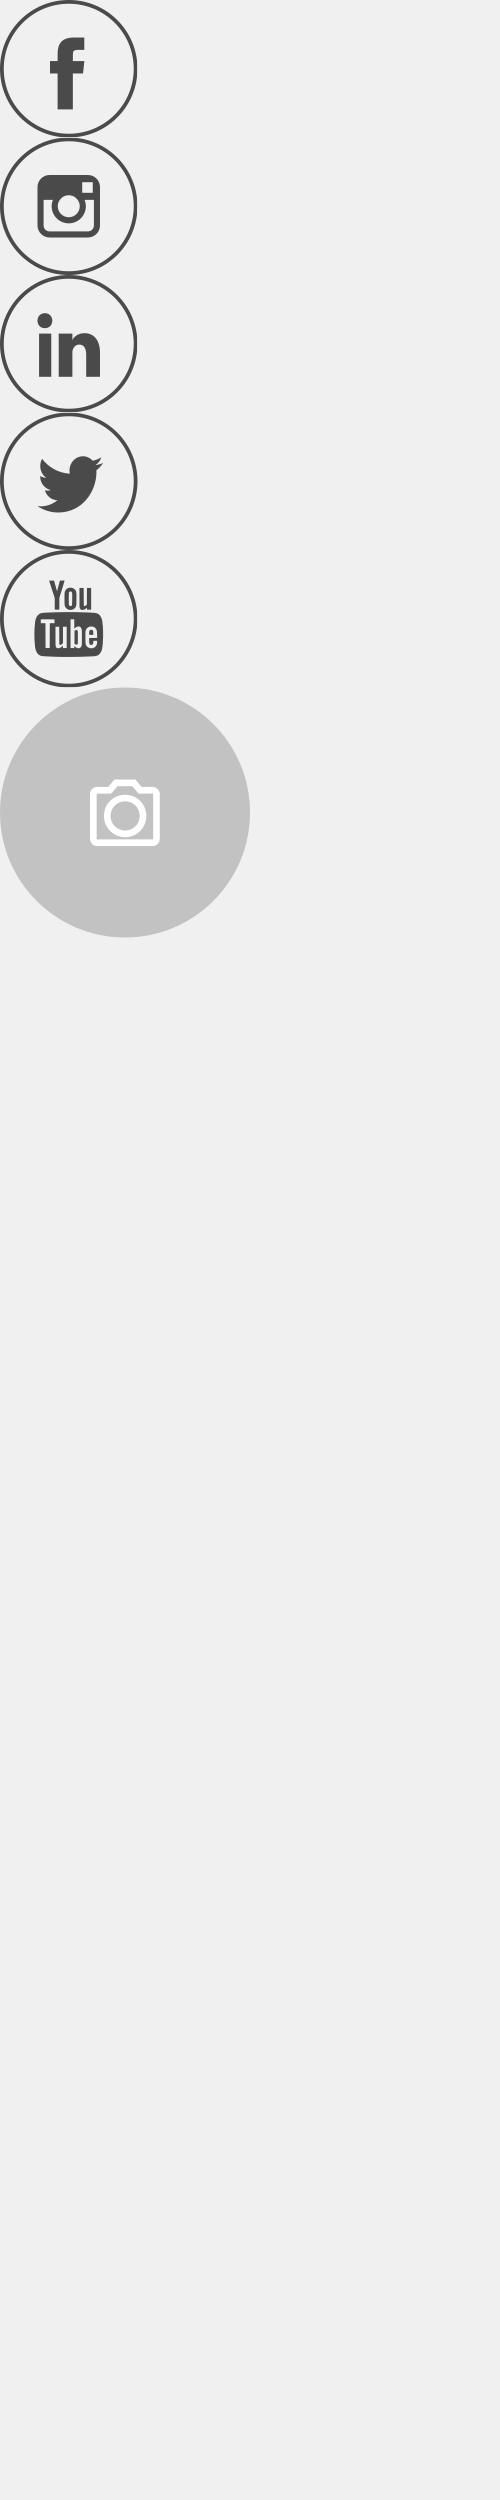
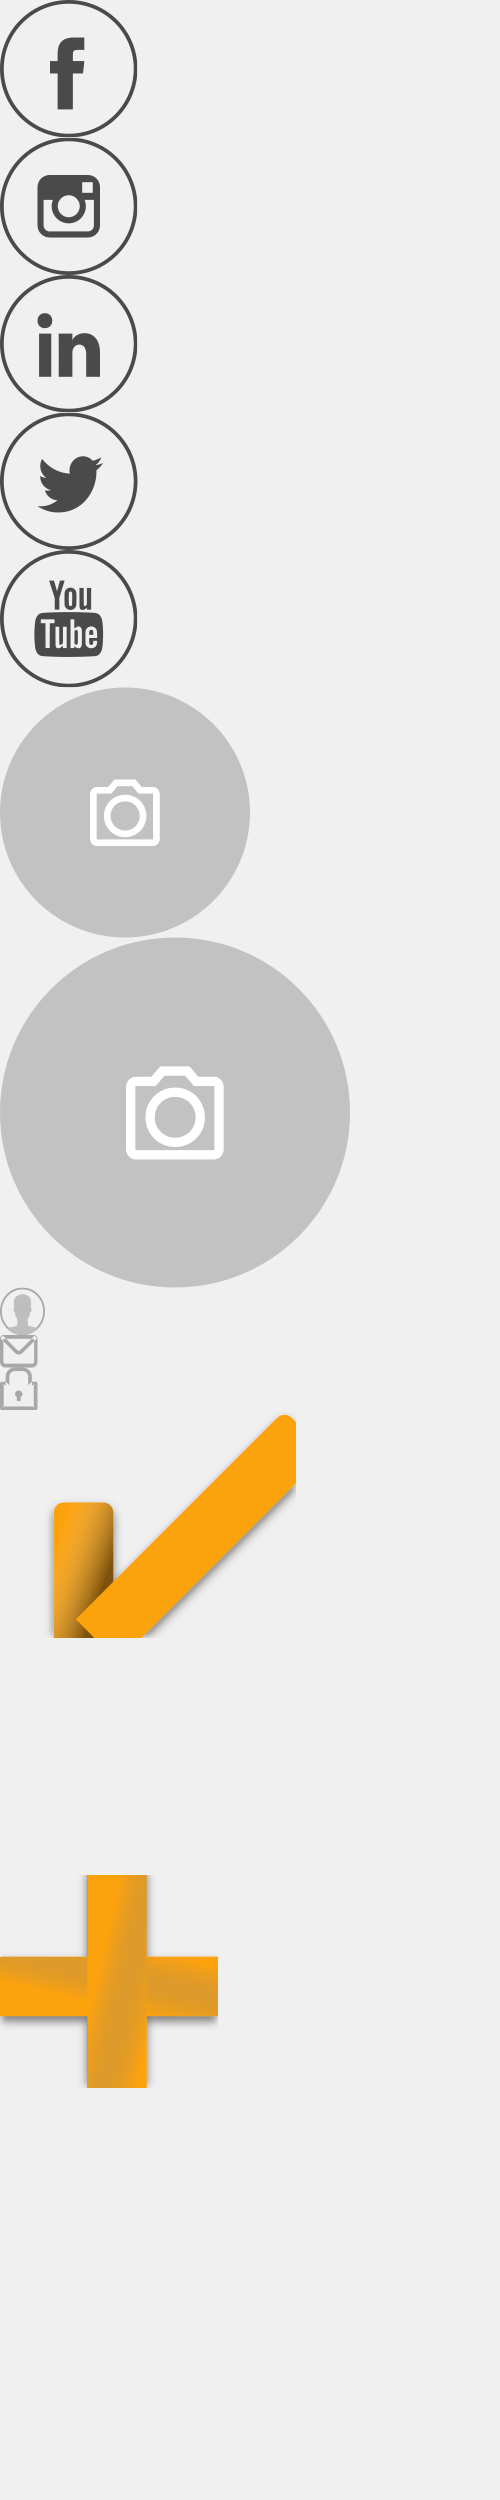
<svg xmlns="http://www.w3.org/2000/svg" xmlns:xlink="http://www.w3.org/1999/xlink" version="1.1" width="200" height="1000" viewBox="0 0 200 1000">
  <svg id="facebook" width="55" height="55" viewBox="0 0 55 55" x="0px" y="0px">
    <defs>
      <circle id="path-1" cx="27.5" cy="27.5" r="27.5" />
      <mask id="mask-2" maskContentUnits="userSpaceOnUse" maskUnits="objectBoundingBox" x="0" y="0" width="55" height="55" fill="white">
        <use xlink:href="#path-1" />
      </mask>
    </defs>
    <g id="Symbols" stroke="none" stroke-width="1" fill="none" fill-rule="evenodd">
      <g id="social-median-icons">
        <g id="social-media">
          <g id="facebook">
            <rect id="Rectangle" x="0" y="0" width="55" height="55" />
            <use id="Oval" stroke="#4A4A4A" mask="url(#mask-2)" stroke-width="3" xlink:href="#path-1" />
            <path d="M29.143,43.75 L23.047,43.75 L23.047,29.373 L20,29.373 L20,24.419 L23.047,24.419 L23.047,21.445 C23.047,17.404 24.766,15 29.654,15 L33.722,15 L33.722,19.956 L31.179,19.956 C29.277,19.956 29.151,20.648 29.151,21.94 L29.142,24.419 L33.75,24.419 L33.211,29.373 L29.142,29.373 L29.142,43.75 L29.143,43.75 Z" id="Shape" fill="#4A4A4A" />
          </g>
        </g>
      </g>
    </g>
  </svg>
  <svg id="instagram" width="55" height="55" viewBox="0 0 55 55" x="0" y="55">
    <defs>
      <circle id="path-1" cx="27.5" cy="27.5" r="27.5" />
      <mask id="mask-2" maskContentUnits="userSpaceOnUse" maskUnits="objectBoundingBox" x="0" y="0" width="55" height="55" fill="white">
        <use xlink:href="#path-1" />
      </mask>
    </defs>
    <g id="Symbols" stroke="none" stroke-width="1" fill="none" fill-rule="evenodd">
      <g id="social-median-icons" transform="translate(-325, 0)">
        <g id="social-media">
          <g id="instagram" transform="translate(325, 0)">
            <rect id="Rectangle" x="0" y="0" width="55" height="55" />
            <use id="Oval" stroke="#4A4A4A" mask="url(#mask-2)" stroke-width="3" xlink:href="#path-1" />
            <path d="M35.168,15 L19.832,15 C17.168,15 15,17.167 15,19.832 L15,35.168 C15,37.833 17.168,40 19.832,40 L35.168,40 C37.832,40 40,37.833 40,35.168 L40,19.832 C40,17.167 37.832,15 35.168,15 L35.168,15 Z M36.555,17.882 L37.107,17.88 L37.107,22.117 L32.883,22.13 L32.868,17.893 L36.555,17.882 L36.555,17.882 Z M23.933,24.934 C24.732,23.825 26.032,23.099 27.5,23.099 C28.968,23.099 30.268,23.825 31.067,24.934 C31.589,25.657 31.901,26.542 31.901,27.5 C31.901,29.925 29.927,31.899 27.5,31.899 C25.075,31.899 23.101,29.925 23.101,27.5 C23.101,26.542 23.412,25.657 23.933,24.934 L23.933,24.934 Z M37.564,35.168 C37.564,36.49 36.49,37.564 35.168,37.564 L19.832,37.564 C18.51,37.564 17.436,36.49 17.436,35.168 L17.436,24.934 L21.169,24.934 C20.846,25.727 20.665,26.593 20.665,27.5 C20.665,31.269 23.731,34.336 27.5,34.336 C31.27,34.336 34.336,31.269 34.336,27.5 C34.336,26.593 34.153,25.727 33.832,24.934 L37.564,24.934 L37.564,35.168 L37.564,35.168 Z" id="Shape" fill="#4A4A4A" />
          </g>
        </g>
      </g>
    </g>
  </svg>
  <svg id="linkedin" width="55" height="55" viewBox="0 0 55 55" x="0" y="110">
    <defs>
      <ellipse id="path-1" cx="27.5" cy="28" rx="27.5" ry="28" />
      <mask id="mask-2" maskContentUnits="userSpaceOnUse" maskUnits="objectBoundingBox" x="0" y="0" width="55" height="56" fill="white">
        <use xlink:href="#path-1" />
      </mask>
    </defs>
    <g id="Symbols" stroke="none" stroke-width="1" fill="none" fill-rule="evenodd">
      <g id="social-median-icons" transform="translate(-162, 0)">
        <g id="social-media">
          <g id="linkedin" transform="translate(162, 0)">
            <rect id="Rectangle" x="0" y="0" width="55" height="55" />
            <use id="Oval" stroke="#4A4A4A" mask="url(#mask-2)" stroke-width="3" xlink:href="#path-1" />
            <path d="M15.631,23.435 L20.503,23.435 L20.503,40.726 L15.631,40.726 L15.631,23.435 Z M17.943,21.272 L17.907,21.272 C16.144,21.272 15,19.95 15,18.276 C15,16.568 16.177,15.273 17.977,15.273 C19.774,15.273 20.88,16.565 20.915,18.272 C20.915,19.945 19.774,21.272 17.943,21.272 L17.943,21.272 Z M40,40.727 L34.475,40.727 L34.475,31.778 C34.475,29.436 33.61,27.839 31.71,27.839 C30.256,27.839 29.448,28.916 29.071,29.957 C28.93,30.329 28.952,30.849 28.952,31.37 L28.952,40.727 L23.478,40.727 C23.478,40.727 23.549,24.876 23.478,23.435 L28.952,23.435 L28.952,26.149 C29.276,24.962 31.025,23.269 33.816,23.269 C37.279,23.269 40,25.757 40,31.111 L40,40.727 L40,40.727 Z" id="Shape" fill="#4A4A4A" />
          </g>
        </g>
      </g>
    </g>
  </svg>
  <svg id="twitter" x="0" y="165">
    <defs>
      <circle id="path-1" cx="27.5" cy="27.5" r="27.5" />
      <mask id="mask-2" maskContentUnits="userSpaceOnUse" maskUnits="objectBoundingBox" x="0" y="0" width="55" height="55" fill="white">
        <use xlink:href="#path-1" />
      </mask>
    </defs>
    <g id="Symbols" stroke="none" stroke-width="1" fill="none" fill-rule="evenodd">
      <g id="social-median-icons" transform="translate(-81, 0)">
        <g id="social-media">
          <g id="twitter" transform="translate(81, 0)">
            <rect id="Rectangle" x="0" y="0" width="55" height="55" />
            <use id="Oval" stroke="#4A4A4A" mask="url(#mask-2)" stroke-width="3" xlink:href="#path-1" />
            <path d="M38.158,21.057 C39.27,20.355 40.124,19.242 40.524,17.916 C39.483,18.568 38.332,19.039 37.104,19.294 C36.124,18.189 34.723,17.5 33.173,17.5 C30.2,17.5 27.79,20.043 27.79,23.179 C27.79,23.625 27.835,24.059 27.927,24.473 C23.453,24.236 19.485,21.977 16.827,18.538 C16.364,19.38 16.099,20.355 16.099,21.395 C16.099,23.365 17.049,25.103 18.494,26.124 C17.612,26.095 16.781,25.836 16.054,25.414 L16.054,25.484 C16.054,28.236 17.909,30.533 20.376,31.053 C19.923,31.186 19.448,31.253 18.955,31.253 C18.608,31.253 18.27,31.218 17.943,31.152 C18.627,33.407 20.616,35.052 22.973,35.096 C21.129,36.62 18.807,37.527 16.285,37.527 C15.851,37.527 15.421,37.502 15,37.449 C17.384,39.059 20.214,40 23.255,40 C33.163,40 38.577,31.345 38.577,23.839 C38.577,23.592 38.574,23.347 38.563,23.105 C39.615,22.304 40.53,21.303 41.25,20.163 C40.284,20.615 39.245,20.921 38.158,21.057 Z" id="Shape" fill="#4A4A4A" />
          </g>
        </g>
      </g>
    </g>
  </svg>
  <svg id="youtube" width="55" height="55" viewBox="0 0 55 55" x="0" y="220">
    <defs>
      <ellipse id="path-1" cx="27.5" cy="27.512" rx="27.5" ry="26.889" />
      <mask id="mask-2" maskContentUnits="userSpaceOnUse" maskUnits="objectBoundingBox" x="0" y="0" width="55" height="53.778" fill="white">
        <use xlink:href="#path-1" />
      </mask>
    </defs>
    <g id="Symbols" stroke="none" stroke-width="1" fill="none" fill-rule="evenodd">
      <g id="social-median-icons" transform="translate(-243, 0)">
        <g id="social-media">
          <g id="youtube" transform="translate(243, 0)">
            <rect id="Rectangle" x="0" y="0" width="55" height="53.778" />
            <use id="Oval" stroke="#4A4A4A" mask="url(#mask-2)" stroke-width="3" xlink:href="#path-1" />
            <path d="M19.907,34.243 L19.928,29.292 L20.874,29.282 L21.82,29.27 L21.809,28.508 L21.797,27.744 L19.065,27.733 L16.336,27.723 L16.336,28.497 L16.336,29.27 L17.259,29.282 L18.183,29.292 L18.194,34.202 C18.199,36.903 18.213,39.137 18.224,39.165 C18.239,39.204 18.43,39.214 19.064,39.205 L19.886,39.195 L19.907,34.243 Z M35.662,33.895 C35.623,33.796 35.677,32.652 35.728,32.486 C35.848,32.096 36.102,31.906 36.503,31.906 C36.836,31.906 37.048,32.032 37.19,32.315 C37.28,32.495 37.289,32.571 37.303,33.235 L37.317,33.958 L36.501,33.958 C35.799,33.958 35.683,33.949 35.662,33.895 L35.662,33.895 Z M37.185,39.23 C37.984,39.009 38.537,38.474 38.746,37.718 C38.78,37.589 38.821,37.221 38.835,36.902 L38.858,36.322 L38.089,36.322 L37.319,36.322 L37.3,36.842 C37.278,37.433 37.216,37.635 36.996,37.825 C36.763,38.026 36.334,38.04 36.055,37.856 C35.722,37.635 35.64,37.264 35.657,36.057 L35.669,35.201 L37.262,35.191 L38.855,35.18 L38.835,33.907 C38.809,32.486 38.779,32.271 38.536,31.766 C38.072,30.81 36.787,30.328 35.72,30.709 C34.915,30.998 34.44,31.517 34.249,32.32 C34.182,32.603 34.174,32.858 34.174,34.936 C34.174,37.485 34.183,37.589 34.448,38.111 C34.921,39.039 36.107,39.525 37.185,39.23 L37.185,39.23 Z M30.876,37.778 C30.974,37.713 31.039,37.623 31.089,37.482 C31.153,37.297 31.159,37.061 31.15,34.875 C31.141,32.597 31.137,32.463 31.061,32.313 C30.869,31.932 30.383,31.895 29.938,32.229 L29.792,32.338 L29.792,34.936 L29.792,37.535 L29.937,37.643 C30.266,37.89 30.627,37.941 30.876,37.778 L30.876,37.778 Z M31.841,39.245 C32.083,39.176 32.376,38.894 32.507,38.606 C32.76,38.054 32.761,38.04 32.761,34.936 C32.761,32.388 32.753,32.074 32.689,31.798 C32.481,30.916 32.026,30.531 31.26,30.587 C30.832,30.62 30.495,30.787 30.09,31.17 C29.914,31.336 29.757,31.473 29.739,31.473 C29.723,31.473 29.708,30.629 29.708,29.598 L29.708,27.724 L28.961,27.724 L28.213,27.724 L28.213,33.469 L28.213,39.215 L28.961,39.215 L29.708,39.215 L29.708,38.828 C29.708,38.571 29.724,38.441 29.755,38.441 C29.78,38.441 29.948,38.577 30.129,38.744 C30.71,39.28 31.214,39.428 31.841,39.245 L31.841,39.245 Z M23.883,39.207 C24.181,39.099 24.532,38.86 24.828,38.565 C24.963,38.429 25.099,38.319 25.129,38.319 C25.168,38.319 25.182,38.429 25.182,38.767 L25.182,39.215 L25.93,39.215 L26.677,39.215 L26.677,34.956 L26.677,30.699 L25.93,30.699 L25.182,30.699 L25.182,33.983 L25.182,37.269 L24.86,37.582 C24.604,37.831 24.498,37.907 24.339,37.95 C24.072,38.023 23.902,37.972 23.793,37.787 C23.709,37.649 23.707,37.585 23.696,34.172 L23.685,30.699 L22.937,30.699 L22.191,30.699 L22.191,34.387 C22.191,38.405 22.195,38.492 22.425,38.879 C22.676,39.302 23.263,39.435 23.883,39.207 L23.883,39.207 Z M24.517,42.761 C23.546,42.744 22.397,42.718 21.963,42.702 C19.048,42.6 17.048,42.49 16.648,42.41 C16.079,42.298 15.442,41.919 15.072,41.474 C14.48,40.761 14.164,39.895 14.011,38.563 C13.656,35.466 13.664,31.853 14.032,28.865 C14.195,27.555 14.597,26.609 15.273,25.949 C15.658,25.572 16.029,25.362 16.523,25.238 C17.593,24.969 25.965,24.755 31.058,24.866 C34.001,24.93 37.179,25.064 38.024,25.158 C39.116,25.28 39.884,25.835 40.415,26.888 C40.816,27.683 40.944,28.302 41.107,30.21 C41.235,31.719 41.266,32.661 41.243,34.404 C41.216,36.49 41.081,38.328 40.878,39.36 C40.664,40.45 40.16,41.38 39.506,41.883 C39.003,42.273 38.466,42.446 37.62,42.493 C37.369,42.507 37.052,42.527 36.914,42.537 C36.427,42.574 33.819,42.677 32.388,42.717 C30.261,42.775 26.541,42.796 24.517,42.761 Z M21.894,23.834 C21.858,23.777 21.864,20.425 21.9,19.95 C21.946,19.342 21.841,18.862 21.396,17.638 C21.252,17.241 20.991,16.471 20.817,15.927 C19.558,11.998 19.624,12.228 19.745,12.227 C20.574,12.221 21.598,12.226 21.61,12.237 C21.618,12.245 21.887,13.204 22.208,14.369 C22.53,15.533 22.798,16.503 22.805,16.524 C22.811,16.543 23,15.865 23.225,15.016 C23.694,13.235 23.959,12.252 23.968,12.243 C23.989,12.224 24.223,12.22 24.987,12.224 L25.833,12.228 L25.814,12.361 C25.799,12.469 25.221,14.371 24.617,16.303 C24.552,16.516 24.383,17.066 24.243,17.526 C24.104,17.985 23.936,18.531 23.869,18.738 L23.747,19.117 L23.747,21.476 C23.747,23.69 23.742,23.838 23.675,23.856 C23.522,23.896 21.92,23.877 21.894,23.834 Z M32.822,23.976 C32.404,23.922 32.16,23.764 31.993,23.438 C31.783,23.031 31.783,23.033 31.783,18.972 L31.783,15.183 L32.626,15.183 L33.467,15.183 L33.485,18.676 C33.504,22.47 33.499,22.382 33.73,22.439 C33.943,22.49 34.178,22.379 34.471,22.086 L34.752,21.805 L34.763,18.494 L34.773,15.183 L35.614,15.171 L36.456,15.162 L36.456,19.498 L36.456,23.835 L36.341,23.859 C36.204,23.887 34.928,23.885 34.825,23.856 C34.763,23.839 34.753,23.783 34.753,23.443 L34.753,23.049 L34.514,23.278 C33.964,23.803 33.37,24.048 32.822,23.976 L32.822,23.976 Z M28.581,22.32 C28.87,22.104 28.872,22.086 28.887,19.647 C28.899,17.752 28.892,17.43 28.834,17.172 C28.755,16.823 28.617,16.658 28.346,16.585 C27.995,16.494 27.675,16.69 27.562,17.065 C27.477,17.355 27.478,21.653 27.564,21.942 C27.63,22.16 27.838,22.397 27.993,22.43 C28.193,22.472 28.44,22.425 28.582,22.32 L28.581,22.32 Z M27.921,23.974 C27.168,23.885 26.475,23.45 26.142,22.856 C25.803,22.252 25.771,21.935 25.791,19.273 C25.807,17.211 25.813,17.082 25.896,16.786 C26.095,16.083 26.479,15.603 27.076,15.313 C27.895,14.916 28.778,14.968 29.55,15.459 C30.043,15.77 30.341,16.222 30.502,16.895 C30.572,17.192 30.579,17.42 30.579,19.502 C30.579,22.034 30.567,22.181 30.302,22.729 C30.048,23.258 29.472,23.724 28.872,23.888 C28.607,23.959 28.147,24.001 27.921,23.974 L27.921,23.974 Z" id="Shape" fill="#4A4A4A" />
          </g>
        </g>
      </g>
    </g>
  </svg>
-   <svg id="profilePicture" width="100px" height="100px" viewBox="0 0 100 100" x="0" y="275">
+   <svg id="mobile_profilePicture" width="100px" height="100px" viewBox="0 0 100 100" x="0" y="275">
    <defs>
      <path d="M9.771,0.239 L7.258,3.194 L2.792,3.194 C1.256,3.194 0,4.524 0,6.149 L0,23.878 C0,25.504 1.256,26.833 2.792,26.833 L25.125,26.833 C26.66,26.833 27.916,25.504 27.916,23.878 L27.916,6.149 C27.916,4.524 26.66,3.194 25.125,3.194 L20.658,3.194 L18.146,0.239 L9.771,0.239 L9.771,0.239 Z M14.053,20.623 C10.786,20.623 8.22,18.056 8.22,14.789 C8.22,11.523 10.786,8.956 14.053,8.956 C17.32,8.956 19.886,11.523 19.886,14.789 C19.886,18.056 17.32,20.623 14.053,20.623 L14.053,20.623 Z" id="path-3" />
      <mask id="mask-3" maskContentUnits="userSpaceOnUse" maskUnits="objectBoundingBox" x="0" y="0" width="27.916" height="26.594" fill="white">
        <use xlink:href="#path-3" />
      </mask>
    </defs>
    <g id="Page-1" stroke="none" stroke-width="1" fill="none" fill-rule="evenodd">
      <g id="2-Sign-Up" transform="translate(-110, -50)">
        <g id="profile-picture" transform="translate(110, 50)">
          <g id="Group">
            <path d="M50,100 C77.614,100 100,77.614 100,50 C100,22.386 77.614,0 50,0 C22.386,0 0,22.386 0,50 C0,77.614 22.386,100 50,100 Z" id="bg" fill="#C2C2C2" />
            <g id="camera" transform="translate(35.41667, 35.41667)">
              <g id="group" transform="translate(0.583333, 1.166667)" stroke="#FFFFFF" stroke-width="5.333">
                <use id="shape" mask="url(#mask-3)" xlink:href="#path-3" />
              </g>
              <rect id="bounds" x="0" y="0" width="29.167" height="29.167" />
            </g>
          </g>
        </g>
      </g>
    </g>
  </svg>
+   <svg id="web_profilePicture" width="140px" height="140px" viewBox="0 0 100 100" x="0" y="375">
+     <defs>
+       <path d="M9.771,0.239 L7.258,3.194 L2.792,3.194 C1.256,3.194 0,4.524 0,6.149 L0,23.878 C0,25.504 1.256,26.833 2.792,26.833 L25.125,26.833 C26.66,26.833 27.916,25.504 27.916,23.878 L27.916,6.149 C27.916,4.524 26.66,3.194 25.125,3.194 L20.658,3.194 L18.146,0.239 L9.771,0.239 L9.771,0.239 Z M14.053,20.623 C10.786,20.623 8.22,18.056 8.22,14.789 C8.22,11.523 10.786,8.956 14.053,8.956 C17.32,8.956 19.886,11.523 19.886,14.789 C19.886,18.056 17.32,20.623 14.053,20.623 L14.053,20.623 Z" id="path-3" />
+       <mask id="mask-3" maskContentUnits="userSpaceOnUse" maskUnits="objectBoundingBox" x="0" y="0" width="27.916" height="26.594" fill="white">
+         <use xlink:href="#path-3" />
+       </mask>
+     </defs>
+     <g id="Page-1" stroke="none" stroke-width="1" fill="none" fill-rule="evenodd">
+       <g id="2-Sign-Up" transform="translate(-110, -50)">
+         <g id="profile-picture" transform="translate(110, 50)">
+           <g id="Group">
+             <path d="M50,100 C77.614,100 100,77.614 100,50 C100,22.386 77.614,0 50,0 C22.386,0 0,22.386 0,50 C0,77.614 22.386,100 50,100 Z" id="bg" fill="#C2C2C2" />
+             <g id="camera" transform="translate(35.41667, 35.41667)">
+               <g id="group" transform="translate(0.583333, 1.166667)" stroke="#FFFFFF" stroke-width="5.333">
+                 <use id="shape" mask="url(#mask-3)" xlink:href="#path-3" />
+               </g>
+               <rect id="bounds" x="0" y="0" width="29.167" height="29.167" />
+             </g>
+           </g>
+         </g>
+       </g>
+     </g>
+   </svg>
+   <svg id="personCreate" width="18px" height="19px" viewBox="0 0 18 19" x="0" y="515">
+     <g id="Page-1" stroke="none" stroke-width="1" fill="none" fill-rule="evenodd" opacity="0.3">
+       <g id="2-Sign-Up" transform="translate(-18, -181)">
+         <g id="Information" transform="translate(15, 180)">
+           <g id="Use-icon" transform="translate(3, 1)">
+             <g id="icon_ios_user">
+               <path d="M9,18.24 L9,18.24 C13.573,18.24 17.28,14.327 17.28,9.5 C17.28,4.673 13.573,0.76 9,0.76 C4.427,0.76 0.72,4.673 0.72,9.5 C0.72,14.327 4.427,18.24 9,18.24 L9,18.24 Z M9,19 L9,19 C4.029,19 0,14.747 0,9.5 C0,4.253 4.029,0 9,0 C13.971,0 18,4.253 18,9.5 C18,14.747 13.971,19 9,19 L9,19 Z" id="Shape" fill="#000000" />
+               <path d="M3.018,16.598 C3.159,16.425 3.359,16.265 3.643,16.143 C4.674,15.696 5.757,15.707 6.821,15.197 C6.91,14.434 6.965,13.516 6.93,12.666 C6.778,12.442 6.648,12.224 6.544,12.049 C6.109,11.318 6.003,10.573 5.995,10.062 C5.864,9.964 5.741,9.859 5.65,9.758 C5.311,9.384 5.39,8.383 5.486,8.115 C5.522,8.013 5.605,7.935 5.709,7.897 C5.624,7.577 5.553,7.187 5.553,6.778 C5.553,5.758 5.506,5.172 5.769,4.598 C6.317,3.4 7.74,2.689 9.18,2.689 C9.181,2.746 9.181,2.811 9.182,2.883 C9.185,2.812 9.187,2.747 9.188,2.689 C10.268,2.689 11.691,3.4 12.239,4.598 C12.502,5.172 12.455,5.758 12.455,6.778 C12.455,7.187 12.384,7.577 12.299,7.897 C12.403,7.935 12.486,8.013 12.522,8.115 C12.618,8.383 12.697,9.384 12.358,9.758 C12.267,9.859 12.144,9.964 12.013,10.062 C12.005,10.573 11.899,11.318 11.464,12.049 C11.36,12.224 11.23,12.442 11.078,12.666 C11.043,13.516 11.098,14.434 11.187,15.197 C12.251,15.707 13.334,15.696 14.365,16.143 C14.646,16.264 14.846,16.422 14.986,16.594 C13.396,18.091 11.298,19 9,19 C6.704,19 4.608,18.092 3.018,16.598 Z" id="Path-155" fill="#4A4A4A" />
+             </g>
+           </g>
+         </g>
+       </g>
+     </g>
+   </svg>
+   <svg id="emailCreate" width="15" height="13" viewBox="0 0 15 13" x="0" y="534">
+     <g id="Page-1" stroke="none" stroke-width="1" fill="none" fill-rule="evenodd" fill-opacity="0.3">
+       <g id="2-Sign-Up" transform="translate(-18, -233)" fill="#000000">
+         <g id="Information" transform="translate(15, 180)">
+           <g id="emailCreate" transform="translate(3, 53)">
+             <g id="Email-icon">
+               <path d="M1.364,1.535 C1.364,1.534 1.367,1.529 1.358,1.529 L13.642,1.529 C13.637,1.529 13.636,1.528 13.636,1.535 L13.636,10.712 C13.636,11.129 13.331,11.471 12.961,11.471 L2.039,11.471 C1.667,11.471 1.364,11.13 1.364,10.712 L1.364,1.535 L1.364,1.535 Z M0,1.535 L0,10.712 C0,11.975 0.913,13 2.039,13 L12.961,13 C14.084,13 15,11.974 15,10.712 L15,1.535 C15,0.689 14.395,0 13.642,0 L1.358,0 C0.612,0 0,0.692 0,1.535 L0,1.535 Z M0.23,1.357 L6.043,7.216 C6.862,8.041 8.167,8.039 8.982,7.215 L14.779,1.356 L13.866,0.22 L8.069,6.079 C7.772,6.379 7.254,6.38 6.954,6.078 L1.141,0.219 L0.23,1.357 L0.23,1.357 Z" id="Shape" />
+             </g>
+           </g>
+         </g>
+       </g>
+     </g>
+   </svg>
+   <svg id="lockCreate" width="15px" height="17px" viewBox="0 0 15 17" x="0" y="547">
+     <g id="Page-1" stroke="none" stroke-width="1" fill="none" fill-rule="evenodd" fill-opacity="0.3">
+       <g id="2-Sign-Up" transform="translate(-18, -284)" fill="#000000">
+         <g id="Information" transform="translate(15, 180)">
+           <g id="lockCreate" transform="translate(3, 104)">
+             <g id="Password-icon">
+               <path d="M1.5,6.376 L1.5,6.376 L1.5,16.291 C1.5,15.904 1.163,15.583 0.744,15.583 L14.256,15.583 C13.833,15.583 13.5,15.898 13.5,16.291 L13.5,6.376 C13.5,6.763 13.837,7.083 14.256,7.083 L0.744,7.083 C1.167,7.083 1.5,6.769 1.5,6.376 L1.5,6.376 L1.5,6.376 Z M0,6.376 C0,5.984 0.341,5.667 0.744,5.667 L14.256,5.667 C14.667,5.667 15,5.982 15,6.376 L15,16.291 C15,16.683 14.659,17 14.256,17 L0.744,17 C0.333,17 0,16.685 0,16.291 L0,6.376 L0,6.376 Z M3.75,3.542 L3.75,7.083 L2.25,5.667 L12.75,5.667 L11.25,7.083 L11.25,3.542 C11.25,2.37 10.242,1.417 9.004,1.417 L5.996,1.417 C4.755,1.417 3.75,2.367 3.75,3.542 L3.75,3.542 Z M2.25,3.542 C2.25,1.586 3.925,0 5.996,0 L9.004,0 C11.073,0 12.75,1.59 12.75,3.542 L12.75,7.083 L2.25,7.083 L2.25,3.542 L2.25,3.542 L2.25,3.542 Z M8.25,11.852 C8.698,11.607 9,11.149 9,10.625 C9,9.843 8.328,9.208 7.5,9.208 C6.672,9.208 6,9.843 6,10.625 C6,11.149 6.302,11.607 6.75,11.852 L6.75,13.458 L8.25,13.458 L8.25,11.852 L8.25,11.852 Z" id="Shape" />
+             </g>
+           </g>
+         </g>
+       </g>
+     </g>
+   </svg>
+   <svg id="checkMark" width="133" height="105" viewBox="0 0 133 105" x="0" y="564">
+     <defs>
+       <filter width="100%" height="100%" filterUnits="objectBoundingBox" id="a">
+         <feOffset dy="2" in="SourceAlpha" result="shadowOffsetOuter1" />
+         <feGaussianBlur stdDeviation="2" in="shadowOffsetOuter1" result="shadowBlurOuter1" />
+         <feColorMatrix values="0 0 0 0 0 0 0 0 0 0 0 0 0 0 0 0 0 0 0.5 0" in="shadowBlurOuter1" result="shadowMatrixOuter1" />
+         <feMerge>
+           <feMergeNode in="shadowMatrixOuter1" />
+           <feMergeNode in="SourceGraphic" />
+         </feMerge>
+       </filter>
+       <linearGradient x1="14.169%" y1="13.954%" x2="69.499%" y2="67.405%" id="c">
+         <stop stop-color="#FFF" stop-opacity="0" offset="0%" />
+         <stop stop-opacity=".5" offset="100%" />
+       </linearGradient>
+       <rect id="b" x="17.766" y="35.842" width="23.797" height="63.754" rx="4" />
+     </defs>
+     <g filter="url(#a)" transform="translate(-49 -69)" fill="none" fill-rule="evenodd">
+       <g transform="translate(52.75 70.15)">
+         <use fill="#FCA20E" xlink:href="#b" />
+         <use fill="url(#c)" xlink:href="#b" />
+       </g>
+       <path d="M176.785 88.895a3.998 3.998 0 0 0-.01-5.66L165.618 72.08a4 4 0 0 0-5.66-.012L79.31 152.716l13.992 13.992a4 4 0 0 0 5.66.01l77.823-77.823z" fill="#FCA20E" />
+     </g>
+   </svg>
+   <svg id="xMark" style="width:93px; height: 93px; " width="93" height="93" viewBox="0 0 93 93" x="0" y="750">
+     <defs>
+       <filter x="-50%" y="-50%" width="200%" height="200%" filterUnits="objectBoundingBox" id="a">
+         <feOffset dy="2" in="SourceAlpha" result="shadowOffsetOuter1" />
+         <feGaussianBlur stdDeviation="2" in="shadowOffsetOuter1" result="shadowBlurOuter1" />
+         <feColorMatrix values="0 0 0 0 0 0 0 0 0 0 0 0 0 0 0 0 0 0 0.5 0" in="shadowBlurOuter1" result="shadowMatrixOuter1" />
+         <feMerge>
+           <feMergeNode in="shadowMatrixOuter1" />
+           <feMergeNode in="SourceGraphic" />
+         </feMerge>
+       </filter>
+       <linearGradient x1="14.169%" y1="13.954%" x2="69.499%" y2="67.405%" id="c">
+         <stop stop-color="#FFF" stop-opacity="0" offset="0%" />
+         <stop stop-opacity=".5" offset="100%" />
+       </linearGradient>
+       <rect id="f" x="30.791" y="-7.618" width="23.797" height="99.897" rx="4" />
+       <rect id="d" x="30.432" y="-7.259" width="23.797" height="99.897" rx="4" />
+     </defs>
+     <g filter="url(#a)" transform="translate(-67 -71)" fill="none" fill-rule="evenodd">
+       <g transform="rotate(90 41.805 114.677)">
+         <use fill="#FCA20E" xlink:href="#f" />
+         <use fill="url(#c)" style="mix-blend-mode:exclusion" xlink:href="#f" />
+       </g>
+       <g transform="rotate(-180 78.062 79.305)">
+         <use fill="#FCA20E" xlink:href="#d" />
+         <use fill="url(#c)" style="mix-blend-mode:exclusion" xlink:href="#d" />
+       </g>
+     </g>
+   </svg>
</svg>
